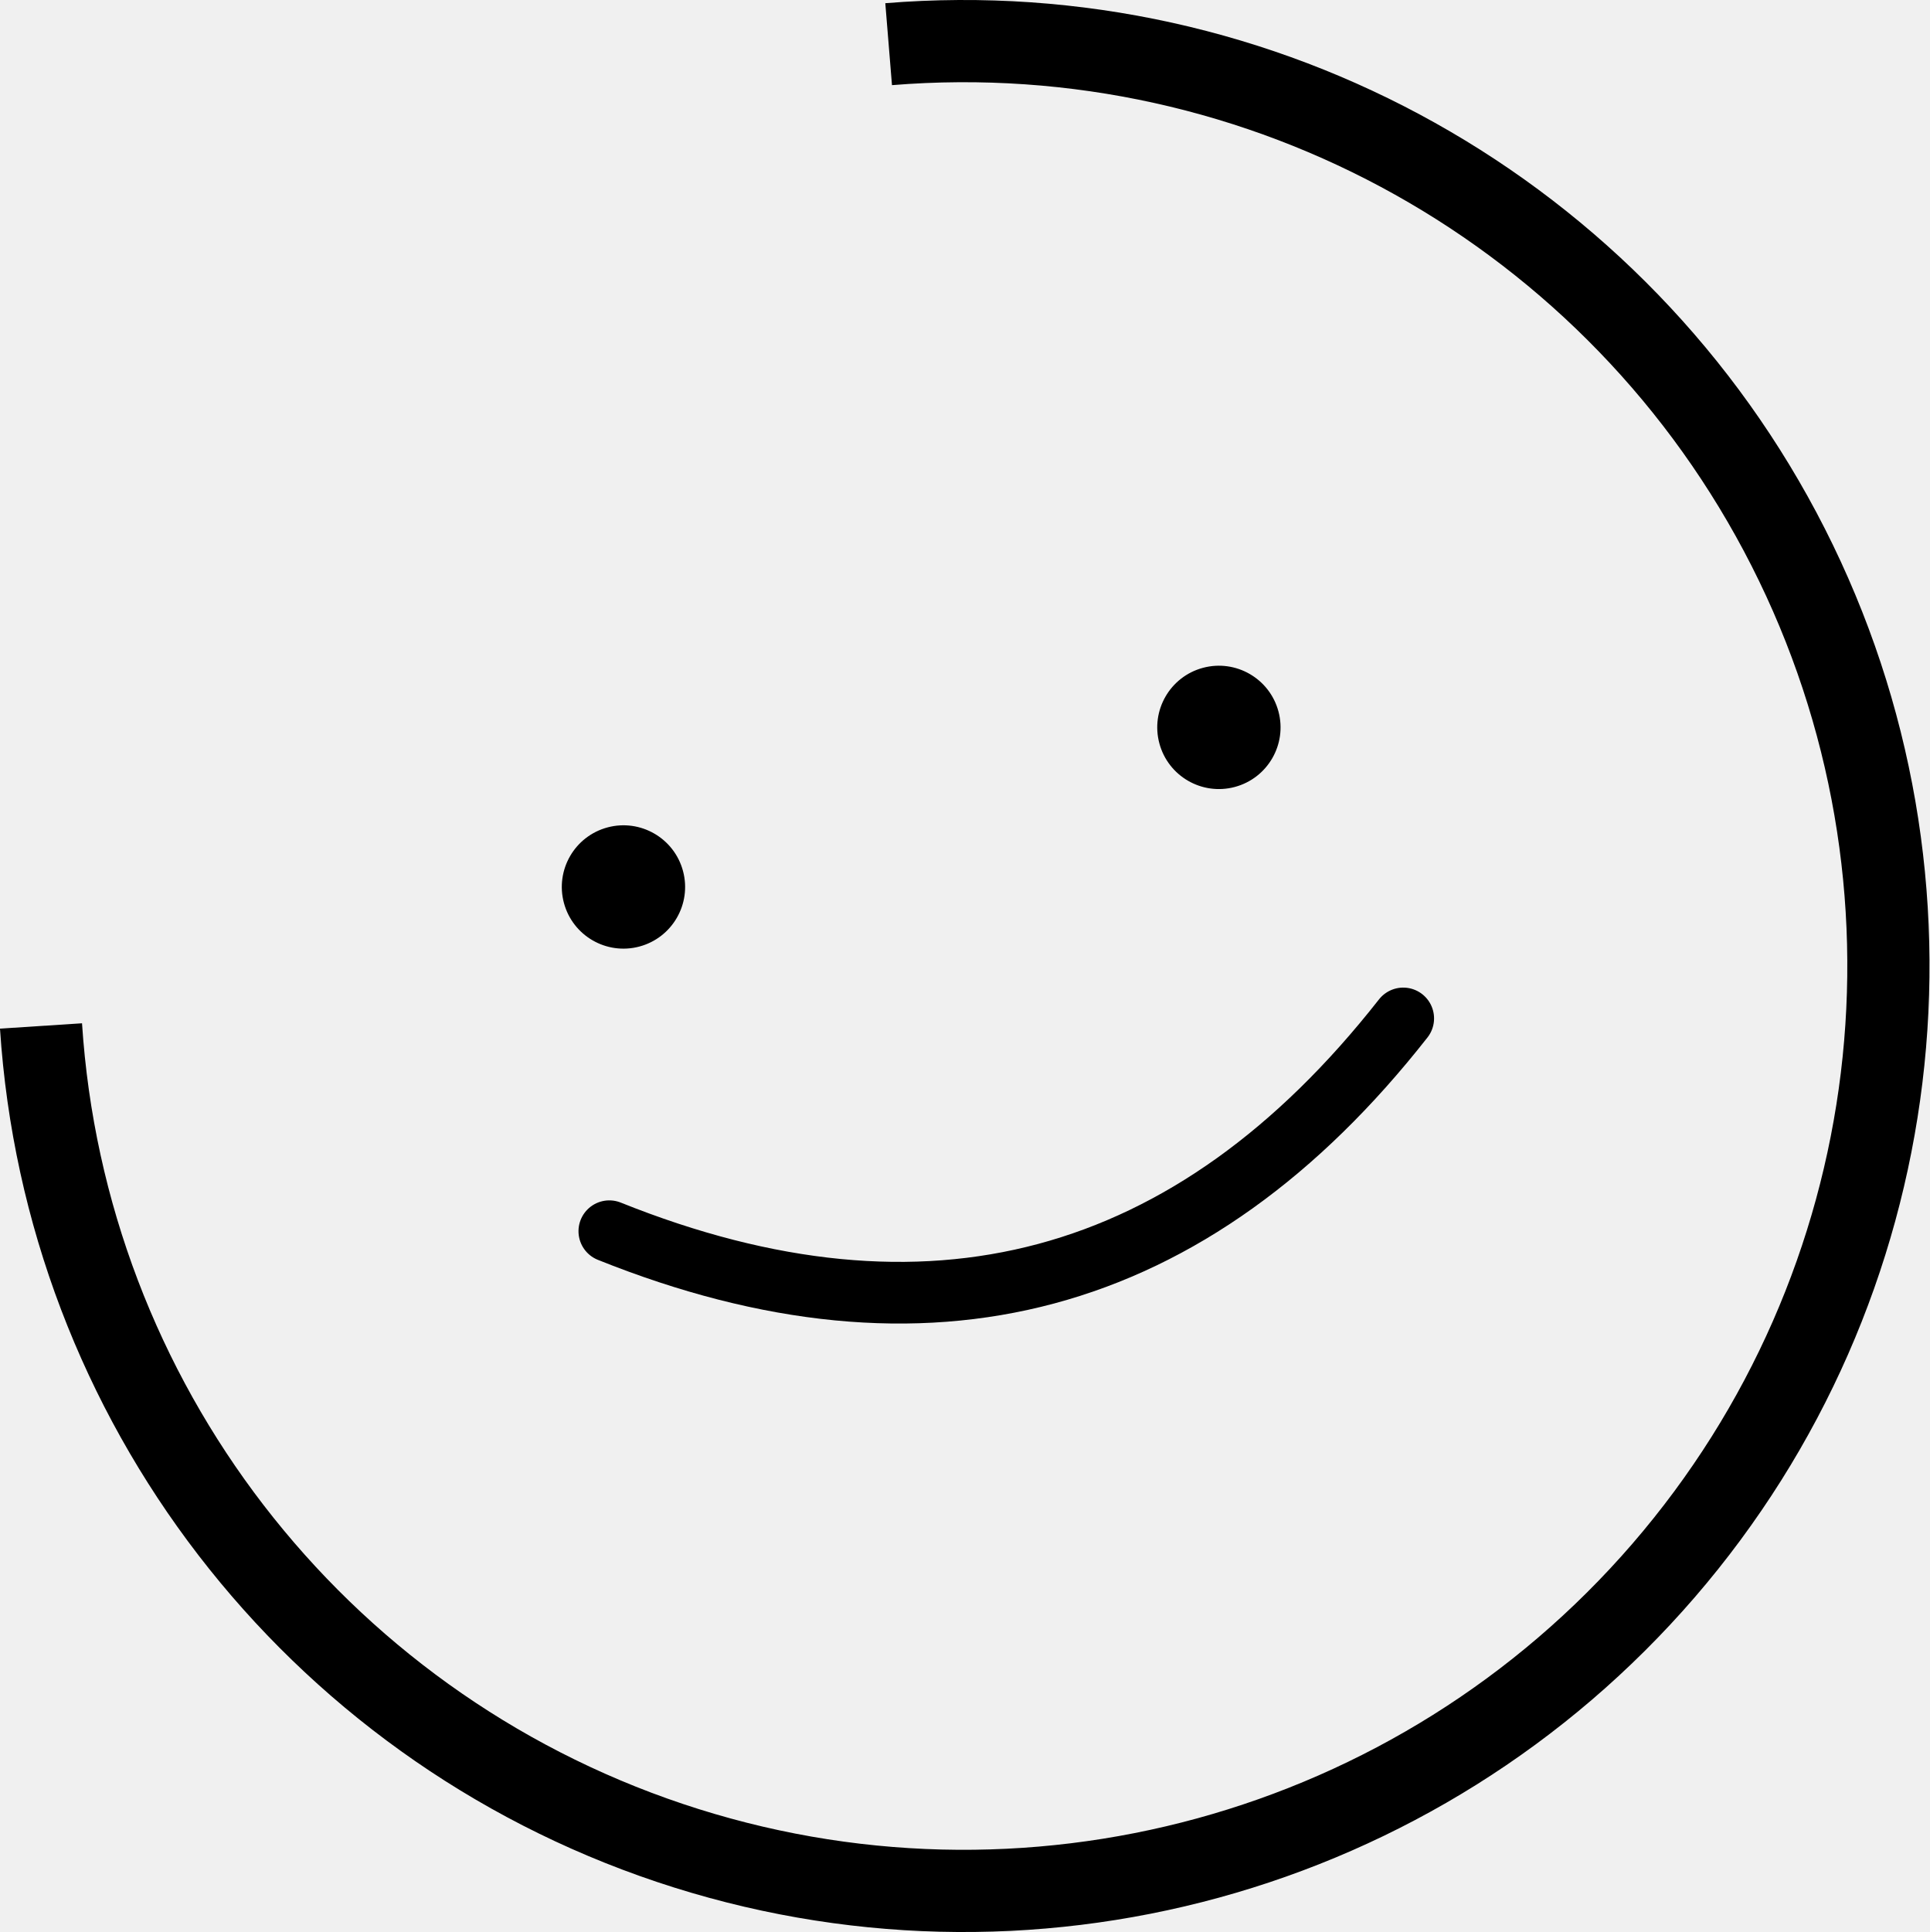
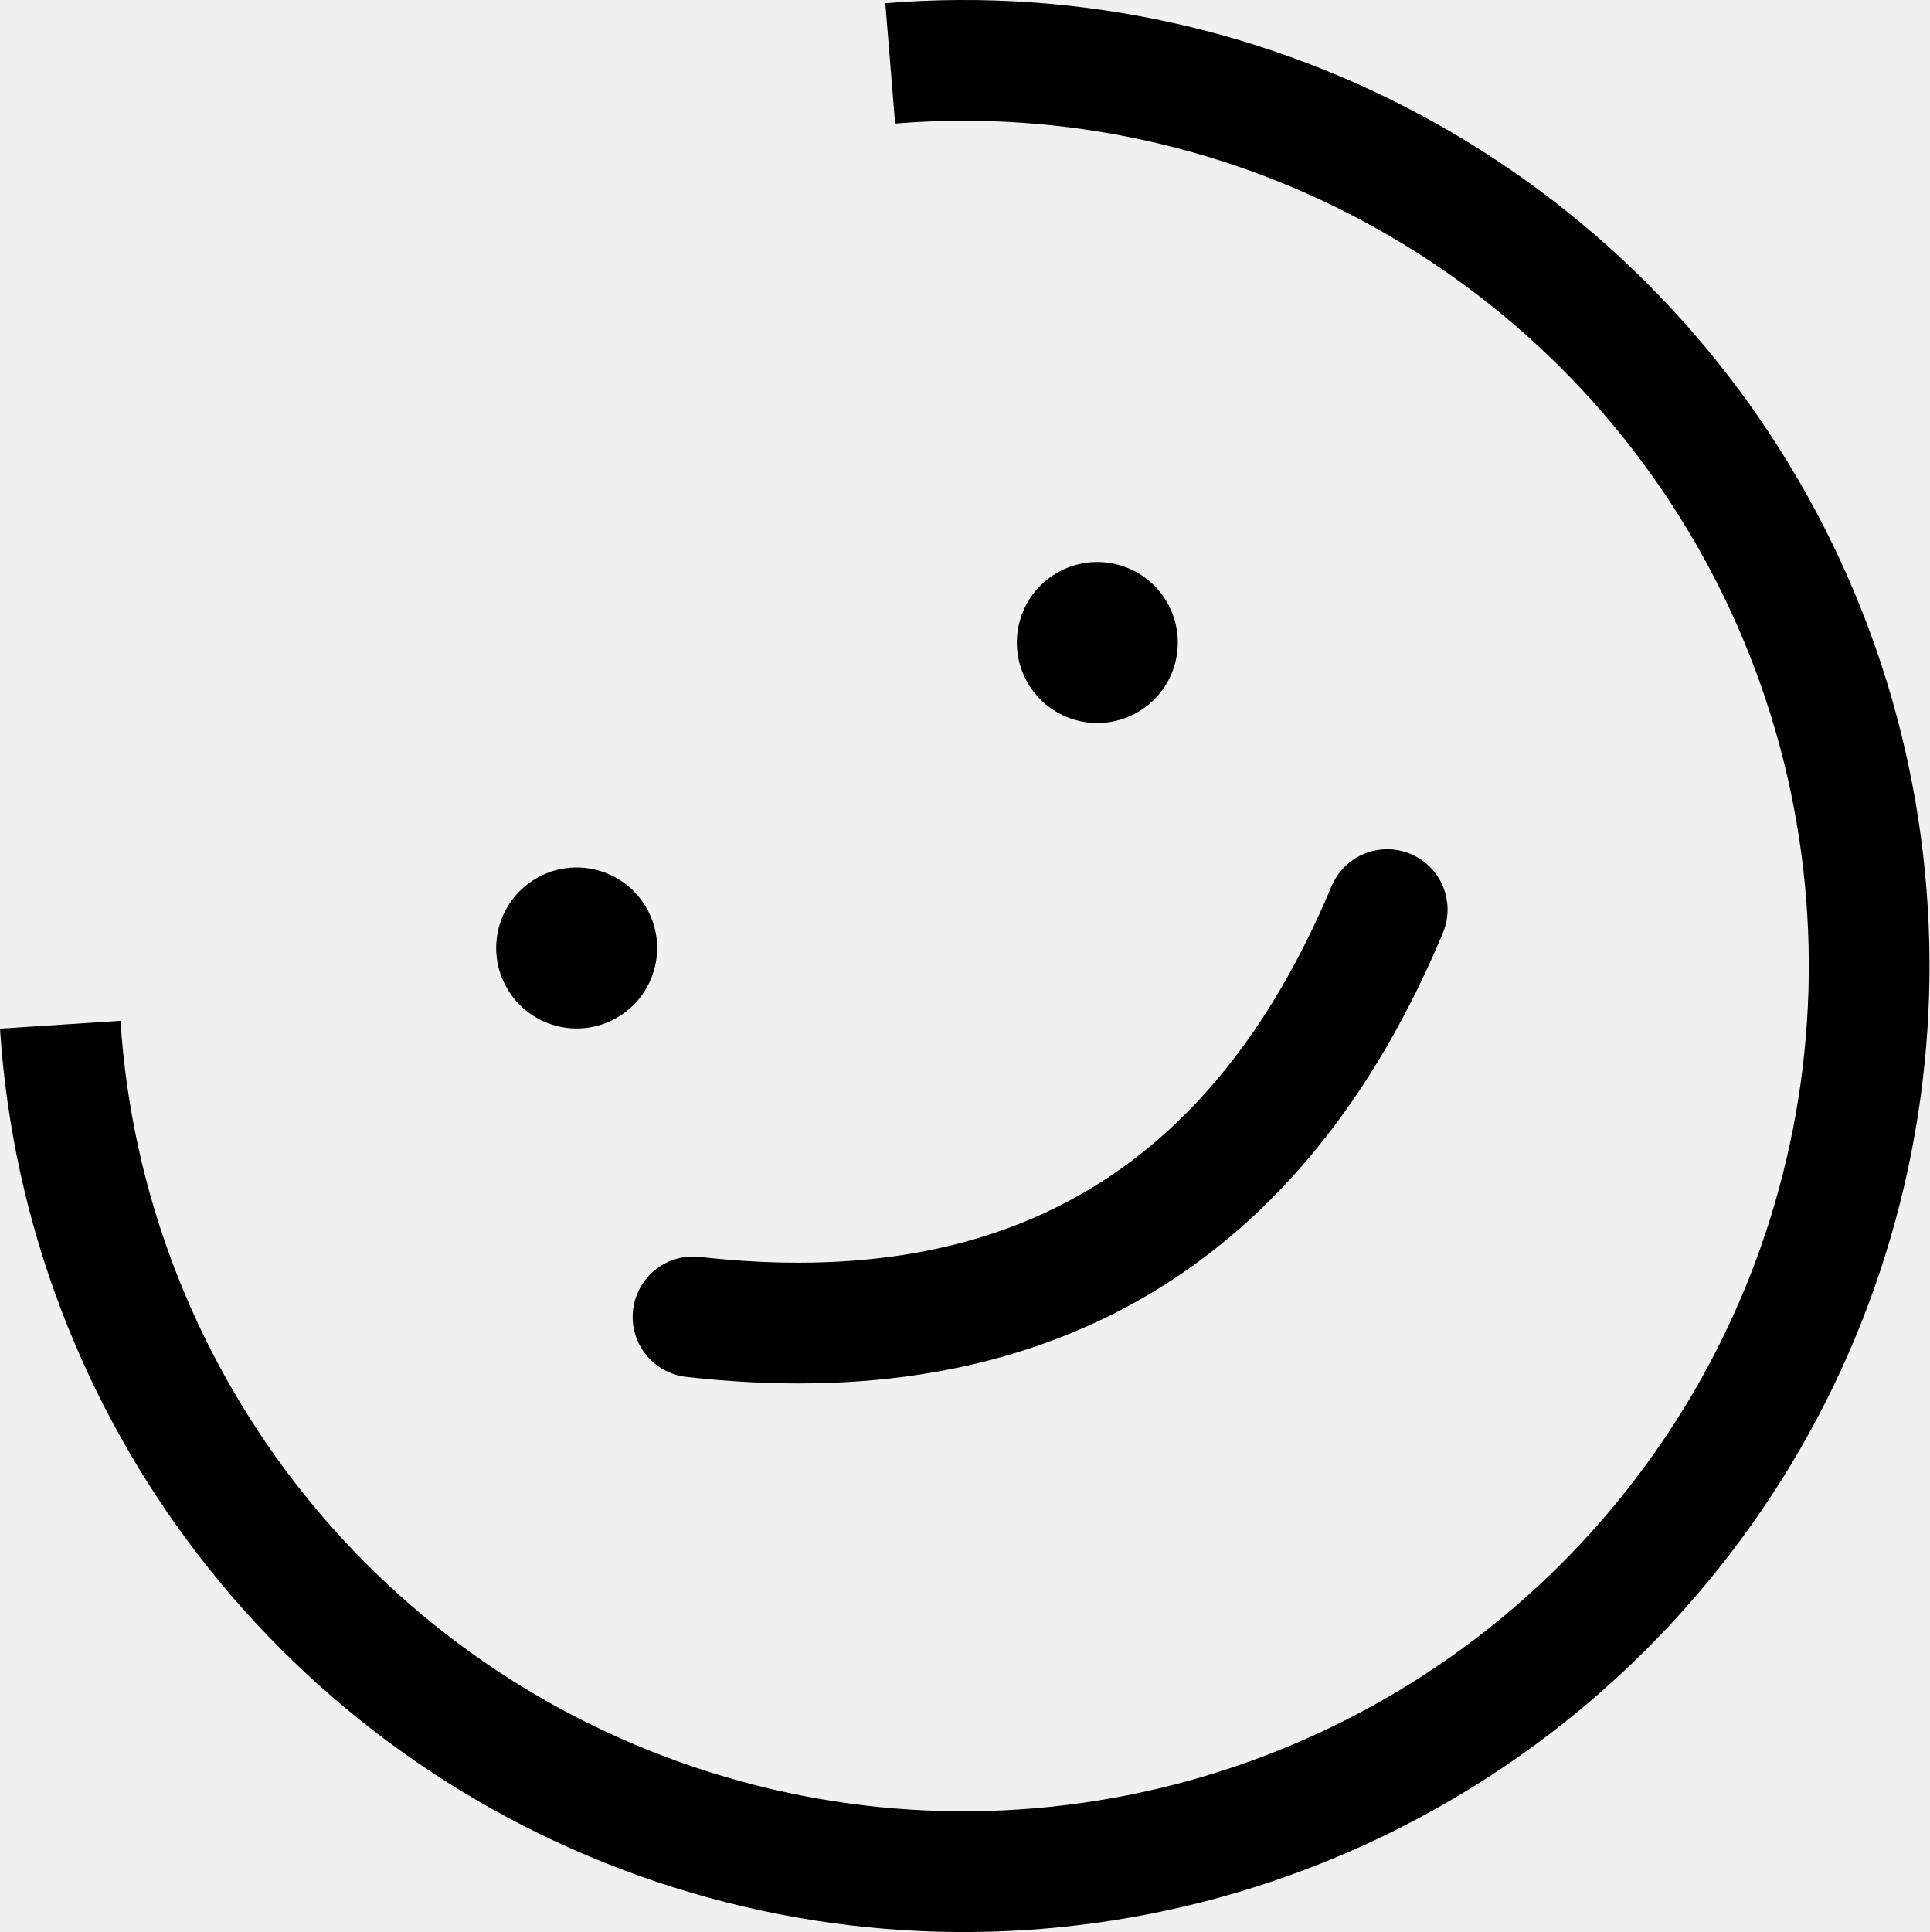
- <svg xmlns="http://www.w3.org/2000/svg" viewBox="0 0 93.9 94.001" width="93.9" height="94.001" version="1.1" id="svg20" xml:space="preserve">
+ <svg xmlns="http://www.w3.org/2000/svg" viewBox="0 0 95.896 96" width="95.896" height="96" version="1.1" id="svg20" xml:space="preserve">
  <defs id="defs24" />
-   <path fill="#ffffff" stroke="#000000" stroke-width="3" id="circle2" class="UnoptimicedTransforms" d="M 95,50 A 45,45 0 0 1 67.05,91.645 45,45 0 0 1 17.92,81.558 45,45 0 0 1 8.641,32.269 45,45 0 0 1 50.739,5.006" transform="rotate(-94.65775,47.06807,49.92863)" style="fill:none;stroke-width:4;stroke-dasharray:none" />
-   <g transform="rotate(-15,37.05874,60.26984)" id="g10" style="stroke-width:3;stroke-dasharray:none">
-     <circle cx="35" cy="42" fill="#000000" id="circle4" r="3" style="stroke-width:3;stroke-dasharray:none" />
-     <circle cx="65" cy="42" fill="#000000" id="circle6" r="3" style="stroke-width:3;stroke-dasharray:none" />
-     <path d="m 30,58 q 20,15 40,0" stroke="#000000" stroke-width="3" fill="none" stroke-linecap="round" id="path8" style="stroke-width:3;stroke-dasharray:none" />
+   <path fill="#ffffff" stroke="#000000" stroke-width="3" id="circle2" class="UnoptimicedTransforms" d="M 95,50 A 45,45 0 0 1 67.05,91.645 45,45 0 0 1 17.92,81.558 45,45 0 0 1 8.641,32.269 45,45 0 0 1 50.739,5.006" transform="rotate(-94.65775,48.02791,49.96865)" style="fill:none;stroke-width:6;stroke-dasharray:none" />
+   <g transform="rotate(-15,41.35534,56.97993)" id="g10" style="stroke-width:6;stroke-dasharray:none">
+     <circle cx="18.793" cy="50.973" fill="#000000" id="circle4" style="stroke-width:4;stroke-dasharray:none" transform="rotate(-15.39349)" r="4" />
+     <circle cx="48.793" cy="50.973" fill="#000000" id="circle6" style="stroke-width:4;stroke-dasharray:none" transform="rotate(-15.3935)" r="4" />
+     <path d="M 32.49,63.359 Q 55.754,72.512 71.055,52.741" stroke="#000000" stroke-width="3" fill="none" stroke-linecap="round" id="path8" style="stroke-width:6;stroke-dasharray:none" />
  </g>
</svg>
